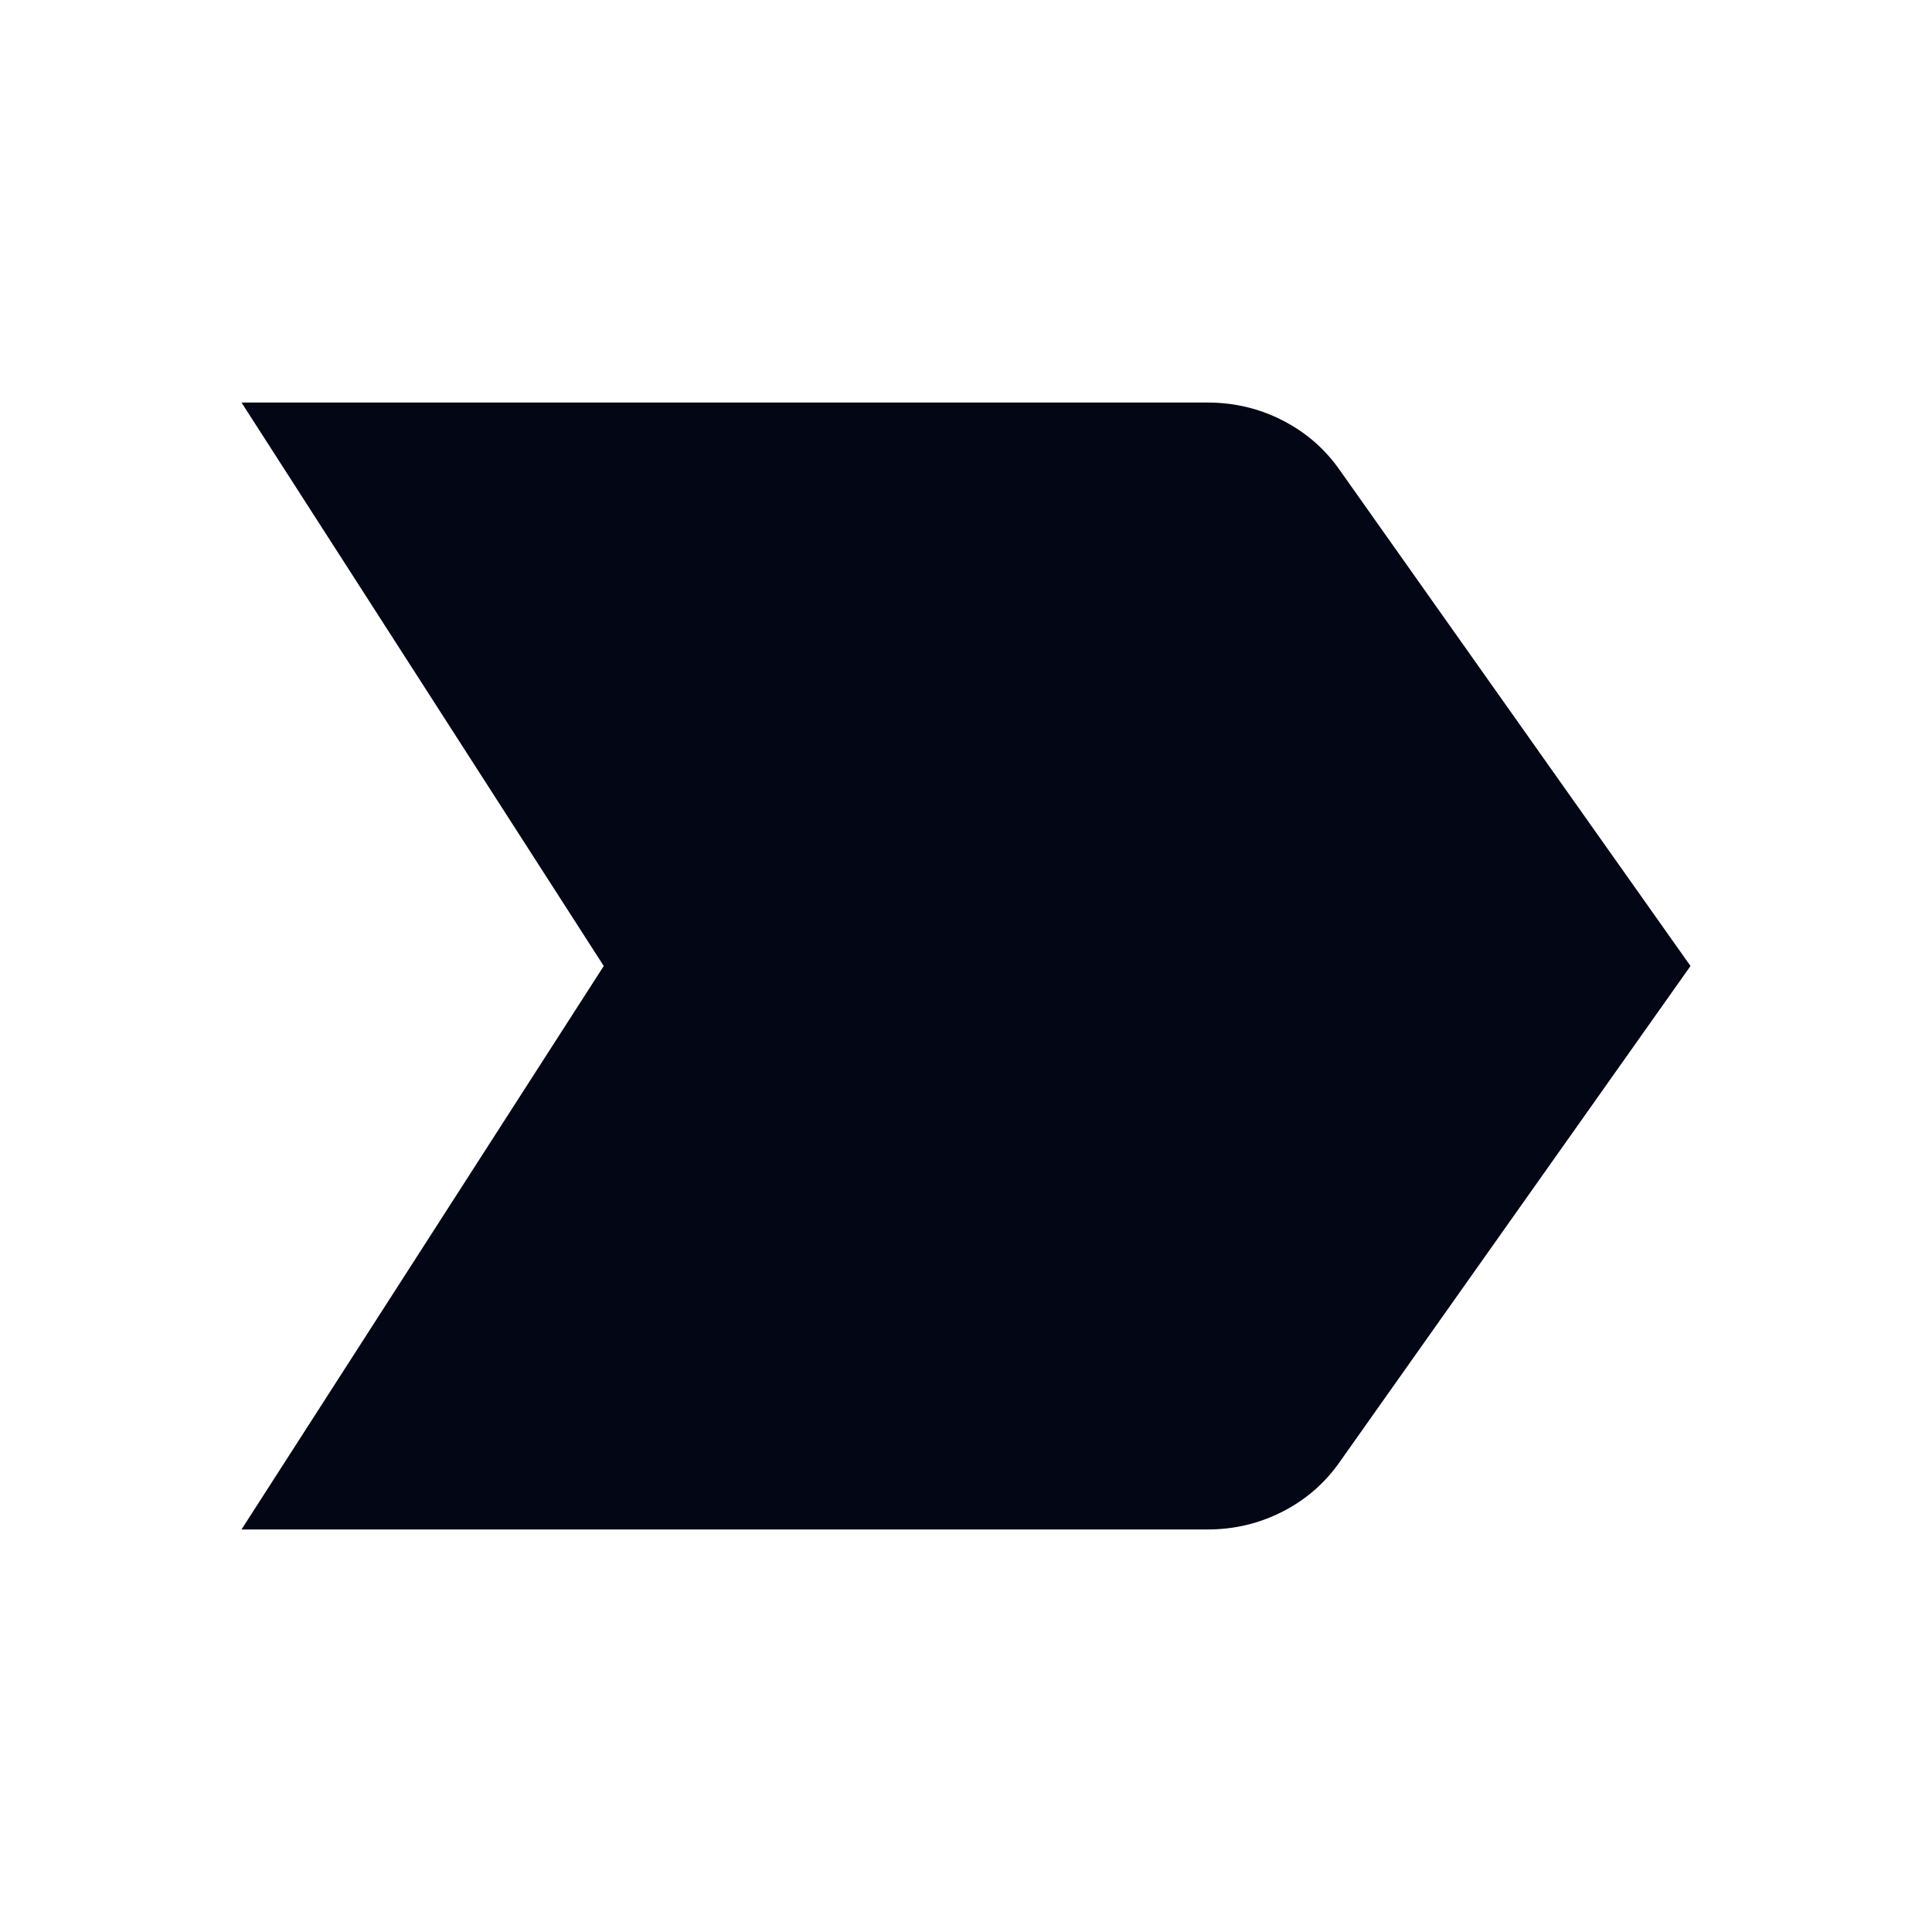
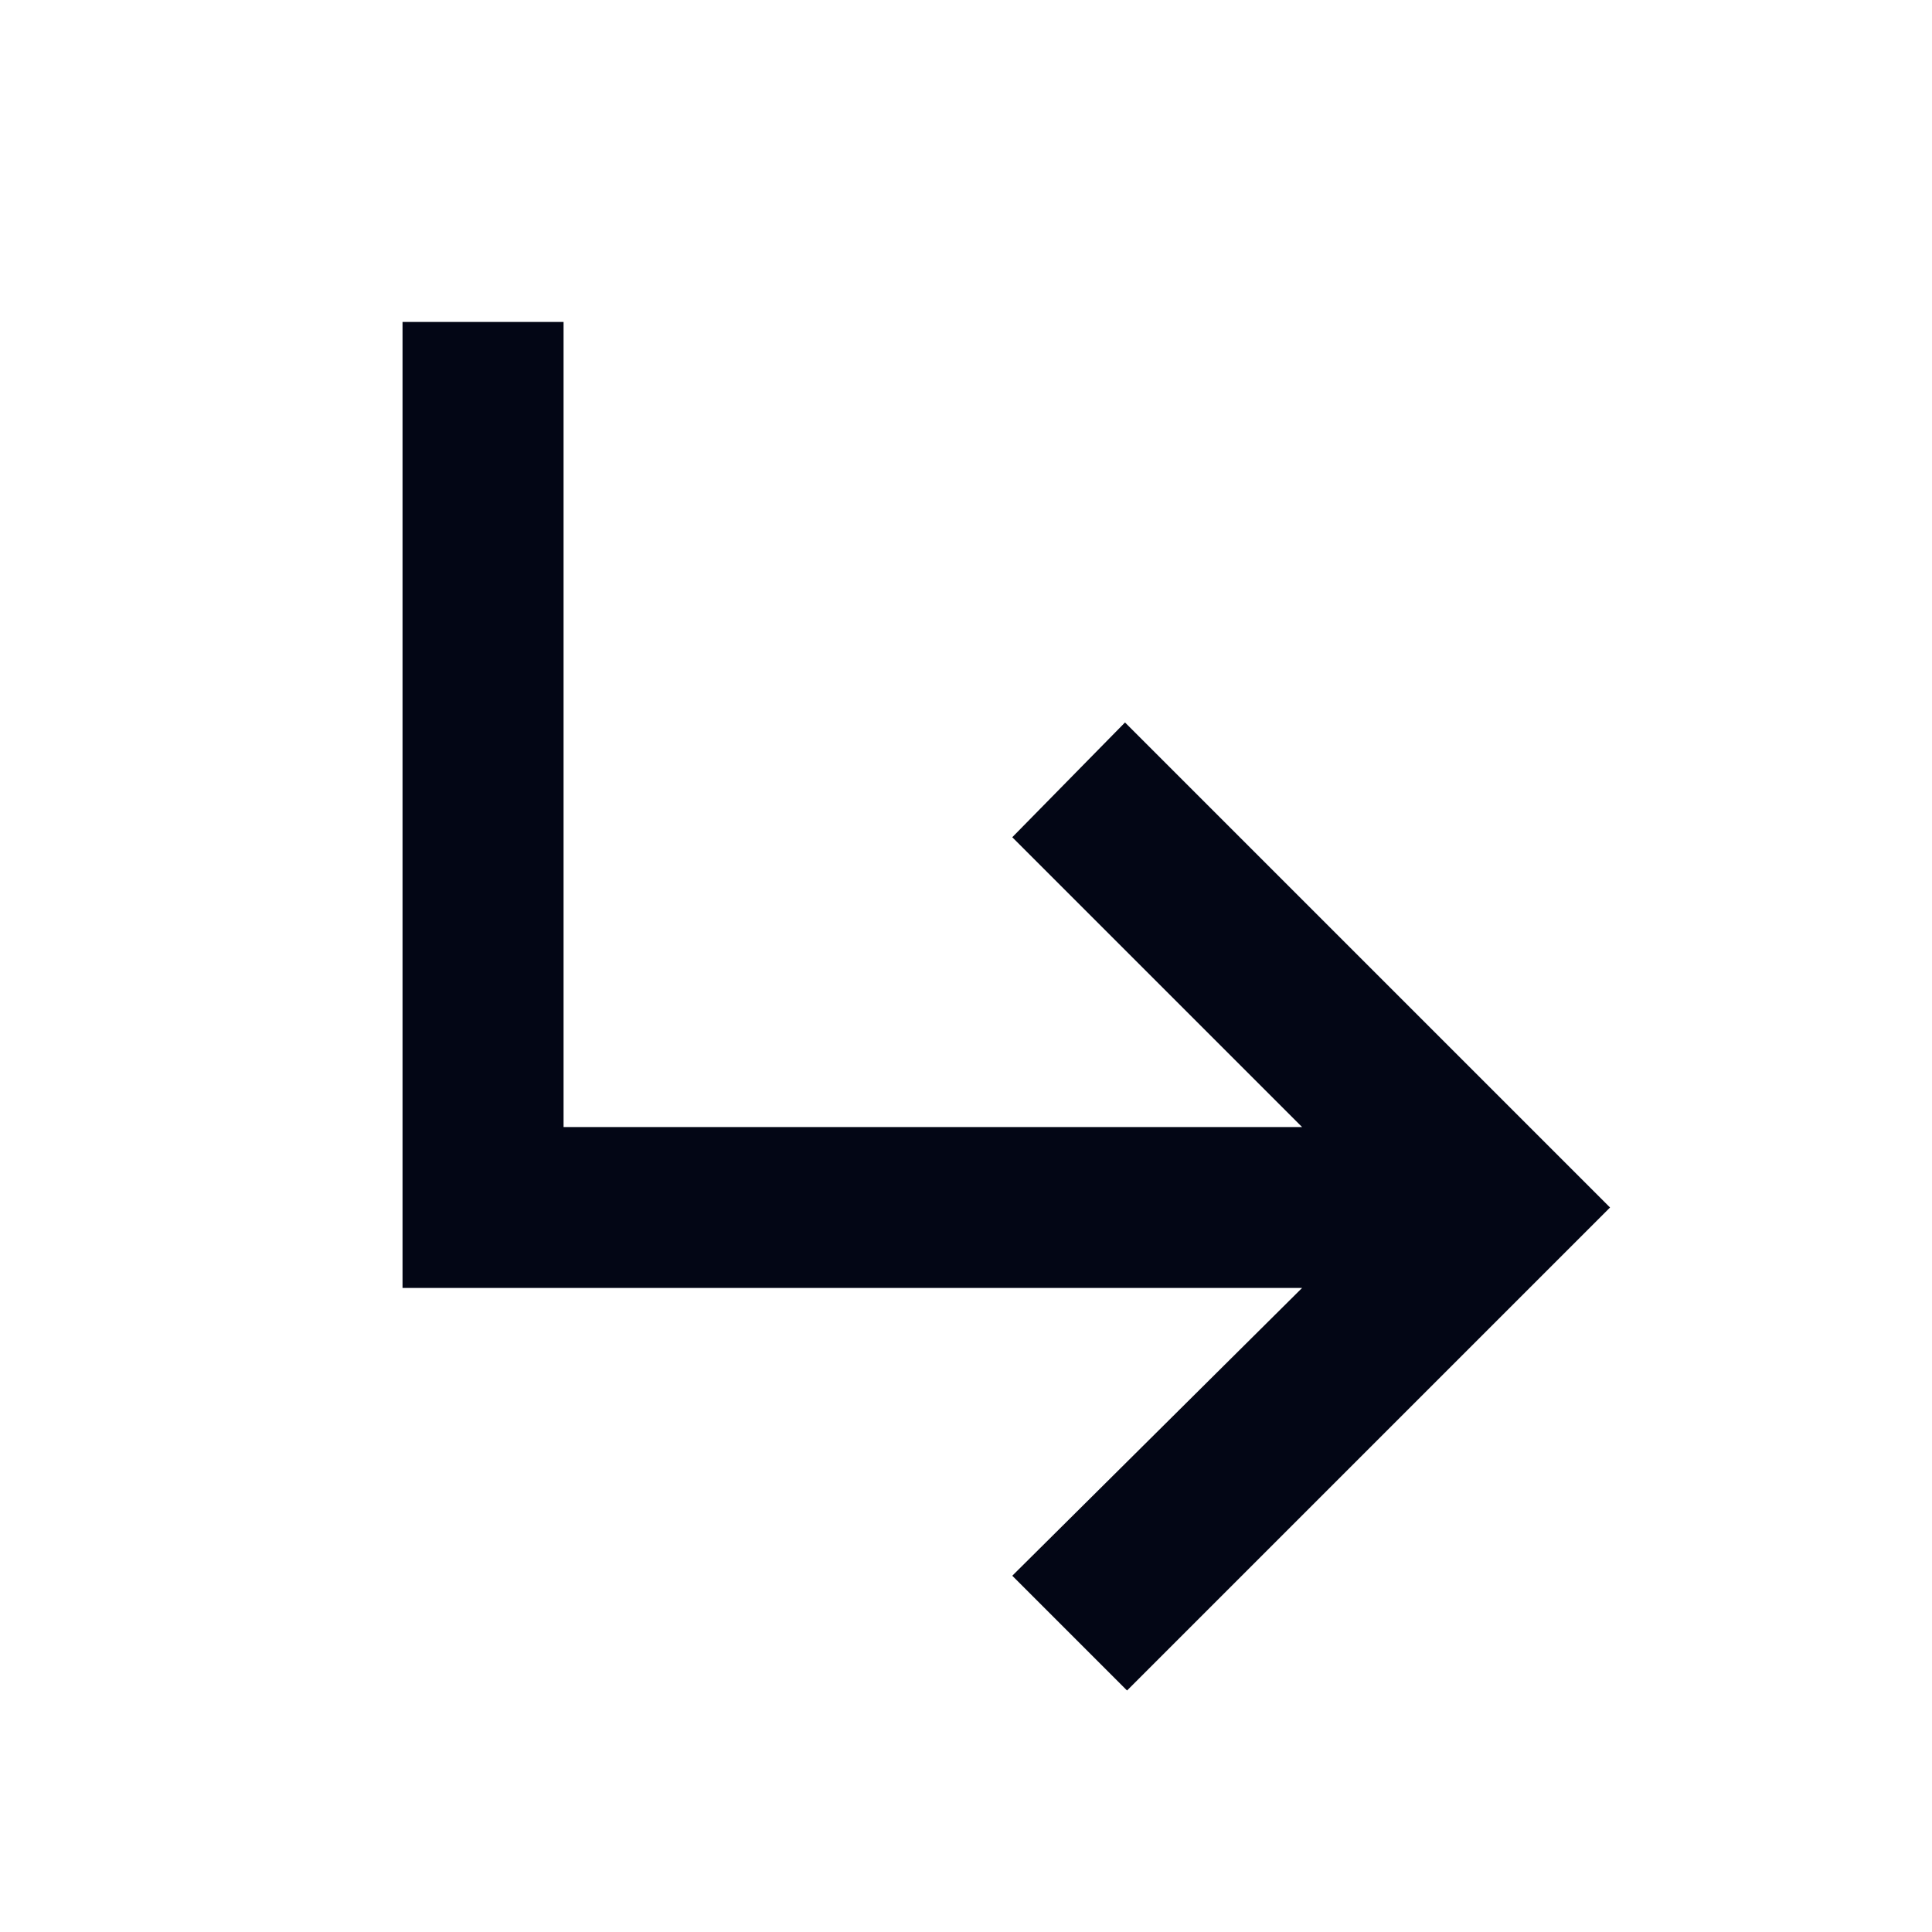
<svg xmlns="http://www.w3.org/2000/svg" width="20" height="20" viewBox="0 0 20 20" fill="none">
-   <path d="M2.5 15.833L6.25 10L2.5 4.167H12.5C12.778 4.167 13.038 4.229 13.281 4.354C13.524 4.479 13.722 4.653 13.875 4.875L17.5 10L13.875 15.125C13.722 15.347 13.524 15.521 13.281 15.646C13.038 15.771 12.778 15.833 12.5 15.833H2.5Z" fill="#030615" />
+   <path d="M11.667 17.5L10.479 16.312L13.479 13.333H4.167V3.333H5.834V11.667H13.479L10.479 8.667L11.646 7.479L16.667 12.5L11.667 17.5Z" fill="#030615" />
</svg>
